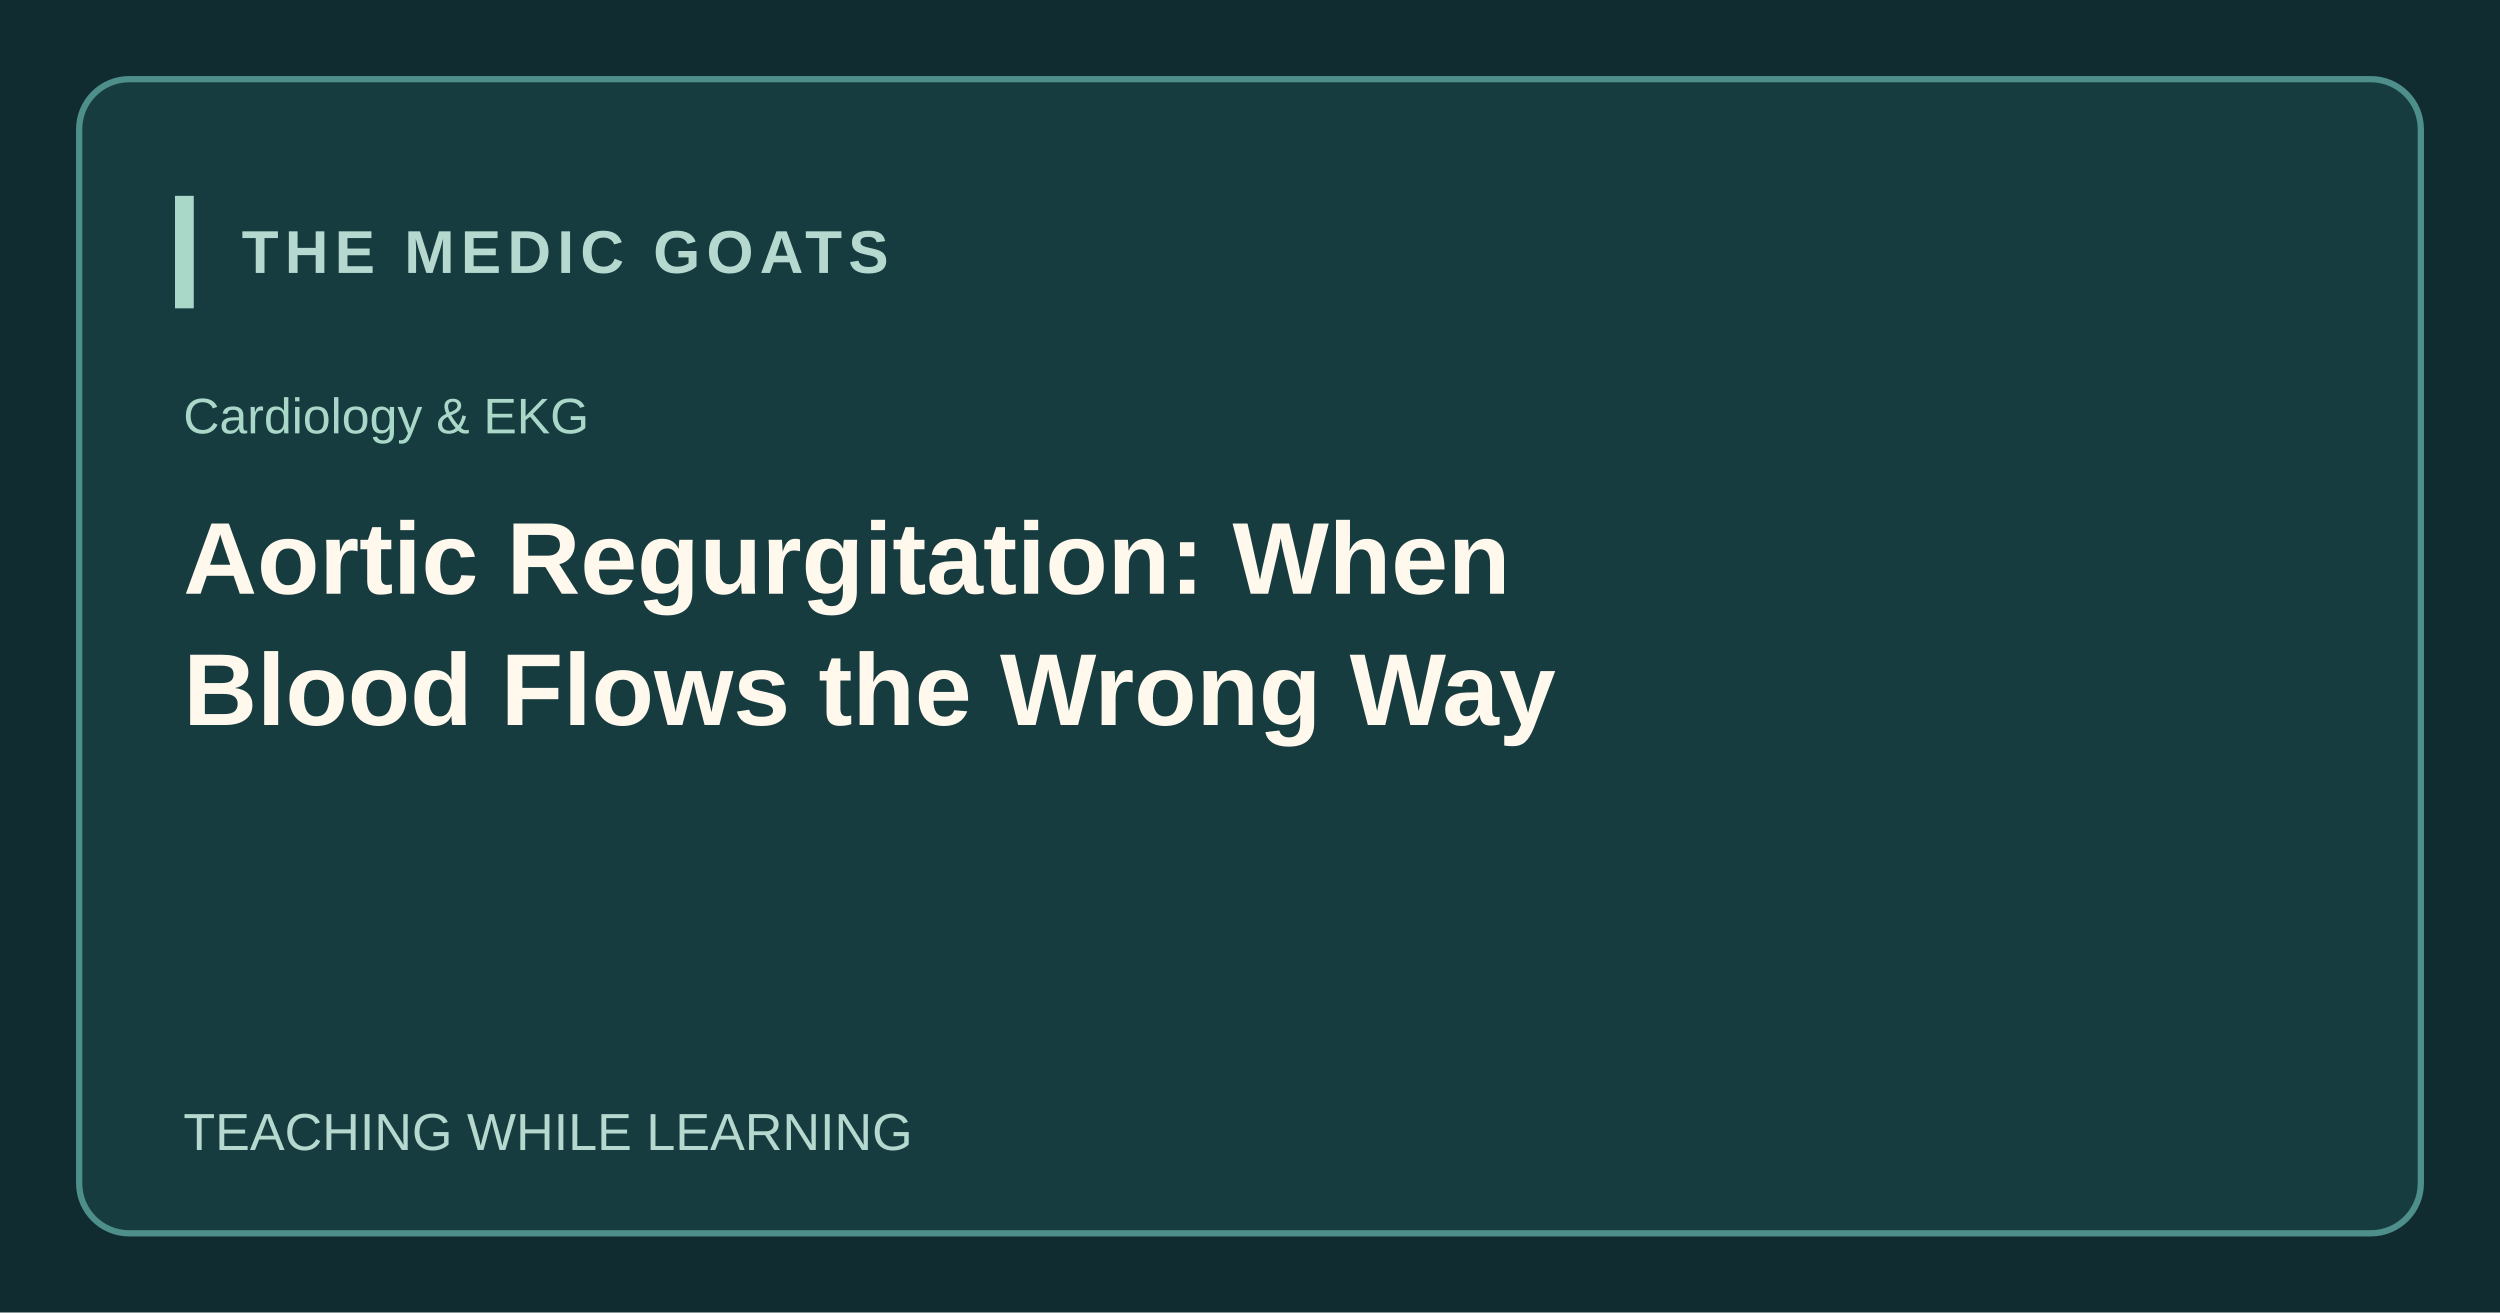
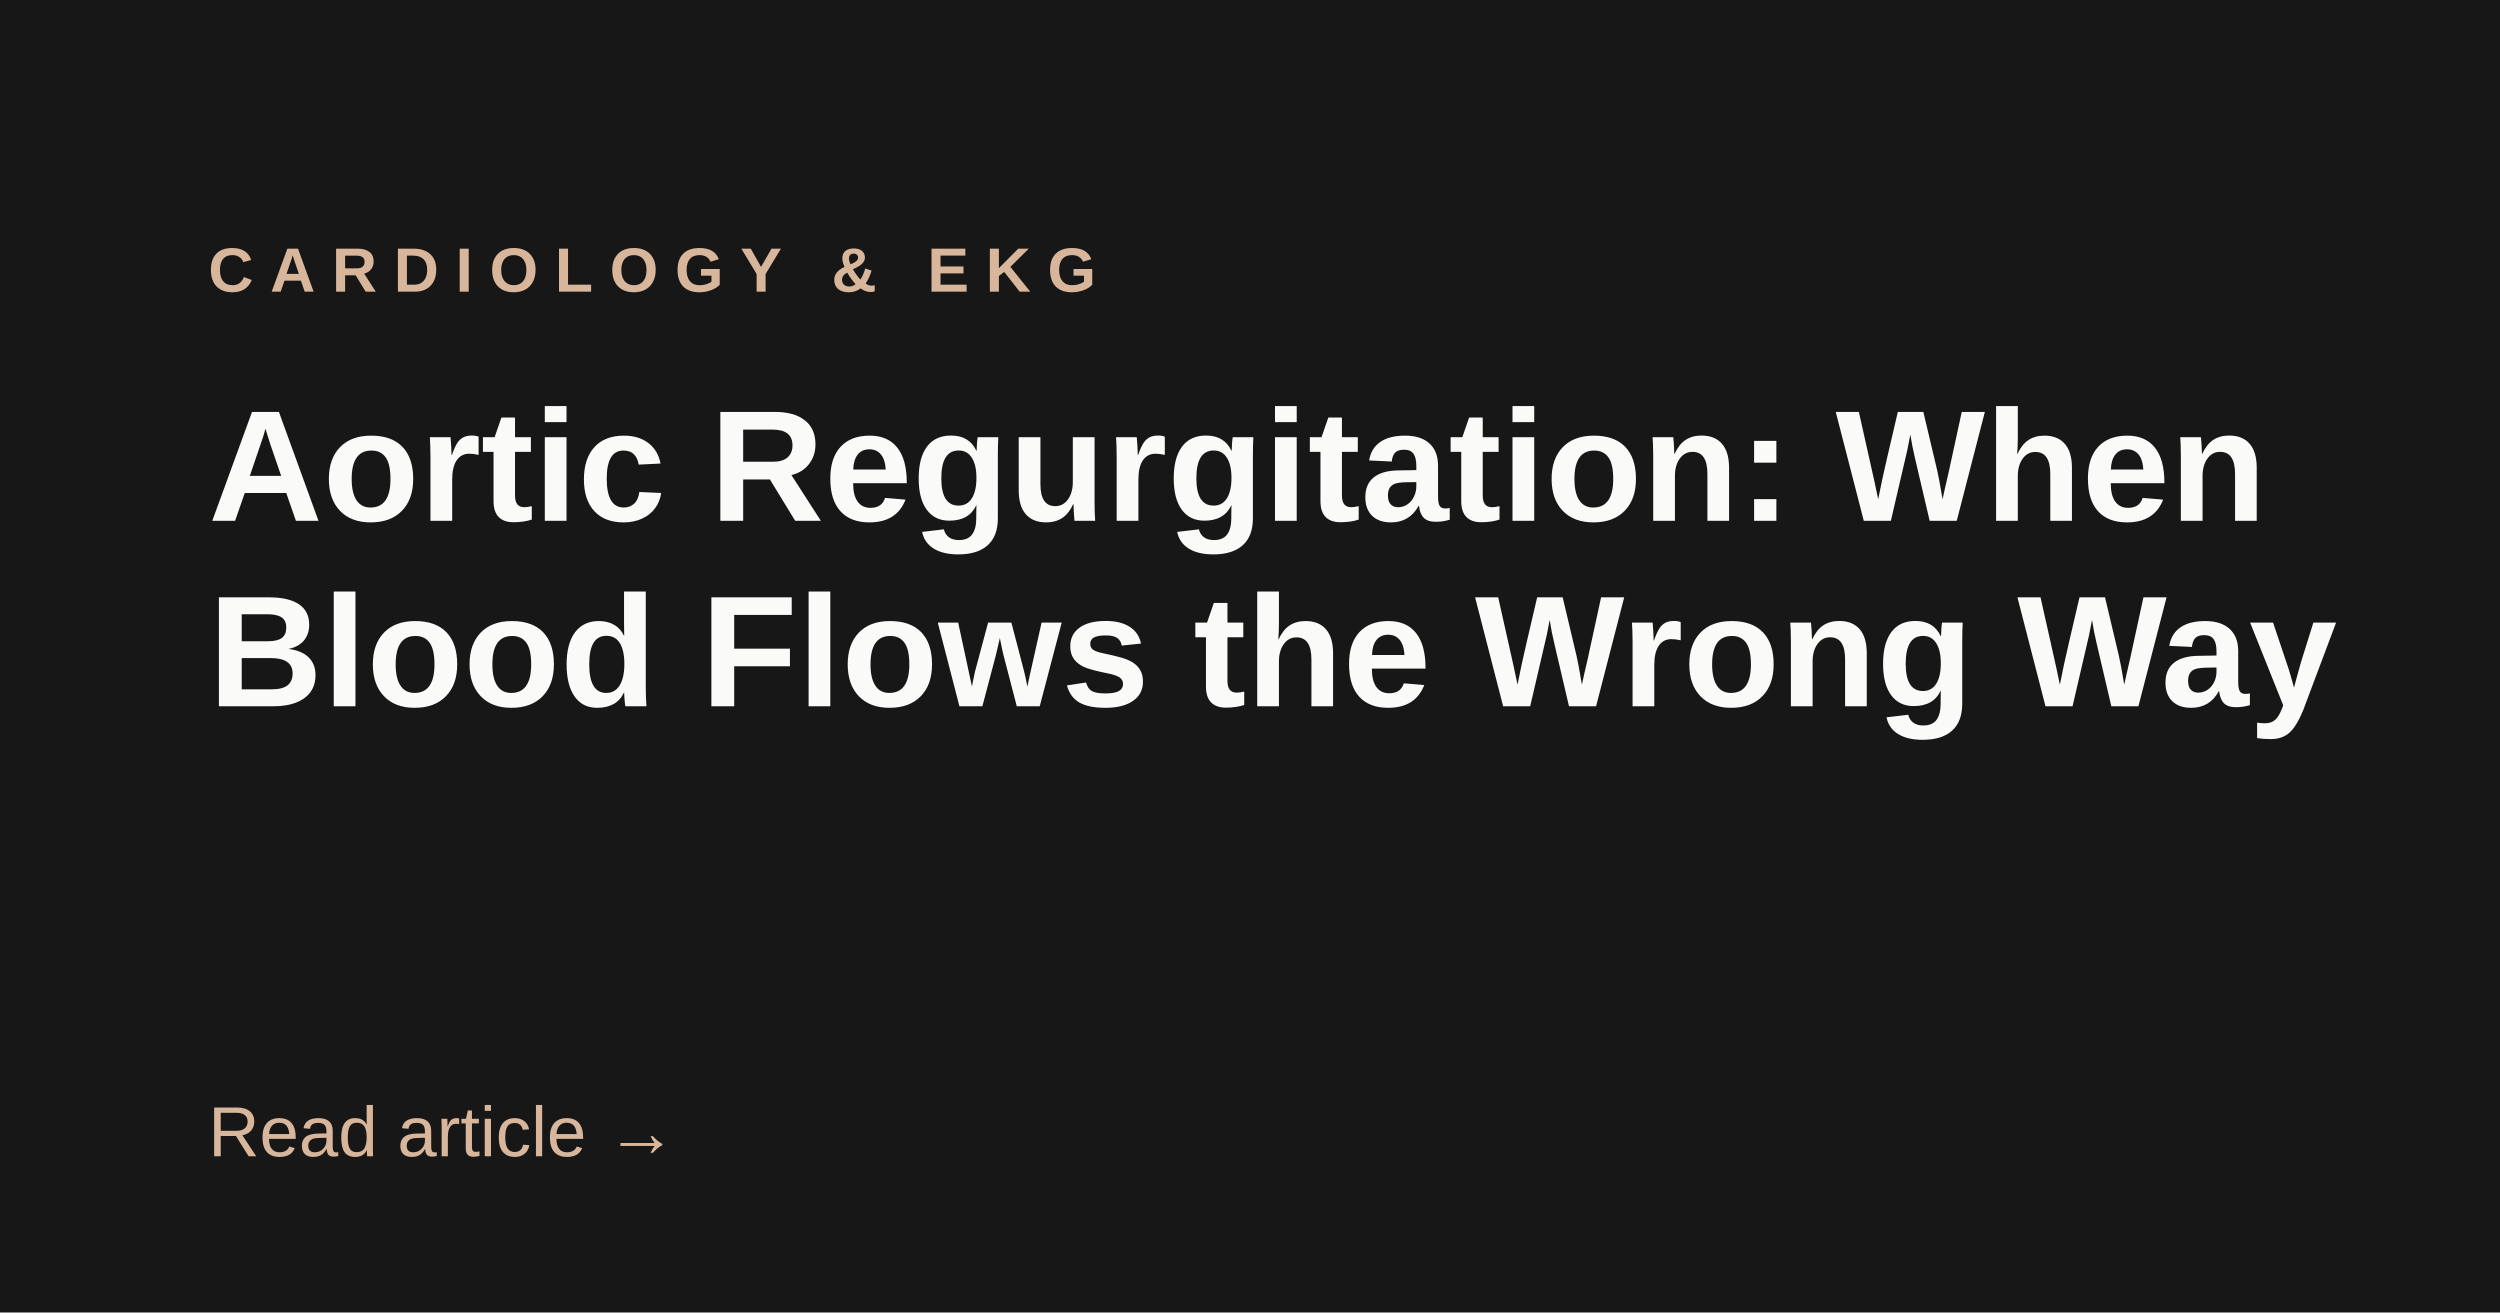
<svg xmlns="http://www.w3.org/2000/svg" width="1200" height="630" viewBox="0 0 1200 630">
-   <rect width="1200" height="630" fill="#102c30" />
-   <rect x="38" y="38" width="1124" height="554" rx="24" fill="#173c40" stroke="#4e8f8b" stroke-width="3" />
-   <rect x="84" y="94" width="9" height="54" fill="#a9d8c9" />
-   <text x="116" y="131" font-family="Arial,sans-serif" font-size="29" font-weight="bold" letter-spacing="3" fill="#b6d9cf">THE MEDIC GOATS</text>
-   <text x="88" y="208" font-family="Arial,sans-serif" font-size="24" fill="#a9d8c9">Cardiology &amp; EKG</text>
-   <text x="88" y="285" font-family="Arial,sans-serif" font-size="49" font-weight="bold" fill="#fff8ed">Aortic Regurgitation: When</text>
-   <text x="88" y="348" font-family="Arial,sans-serif" font-size="49" font-weight="bold" fill="#fff8ed">Blood Flows the Wrong Way</text>
-   <text x="88" y="552" font-family="Arial,sans-serif" font-size="25" fill="#b6d9cf">TEACHING WHILE LEARNING</text>
+   <rect width="1200" height="630" fill="#171717" />
+   <text x="100" y="140" fill="#D8B69B" font-family="Arial,Helvetica,sans-serif" font-size="30" letter-spacing="8" font-weight="600">CARDIOLOGY &amp; EKG</text>
+   <text x="100" y="250" fill="#FAFAF8" font-family="Arial,Helvetica,sans-serif" font-size="76" font-weight="bold">Aortic Regurgitation: When</text>
+   <text x="100" y="339" fill="#FAFAF8" font-family="Arial,Helvetica,sans-serif" font-size="76" font-weight="bold">Blood Flows the Wrong Way</text>
+   <text x="100" y="555" fill="#D8B69B" font-family="Arial,Helvetica,sans-serif" font-size="34">Read article  →</text>
</svg>
